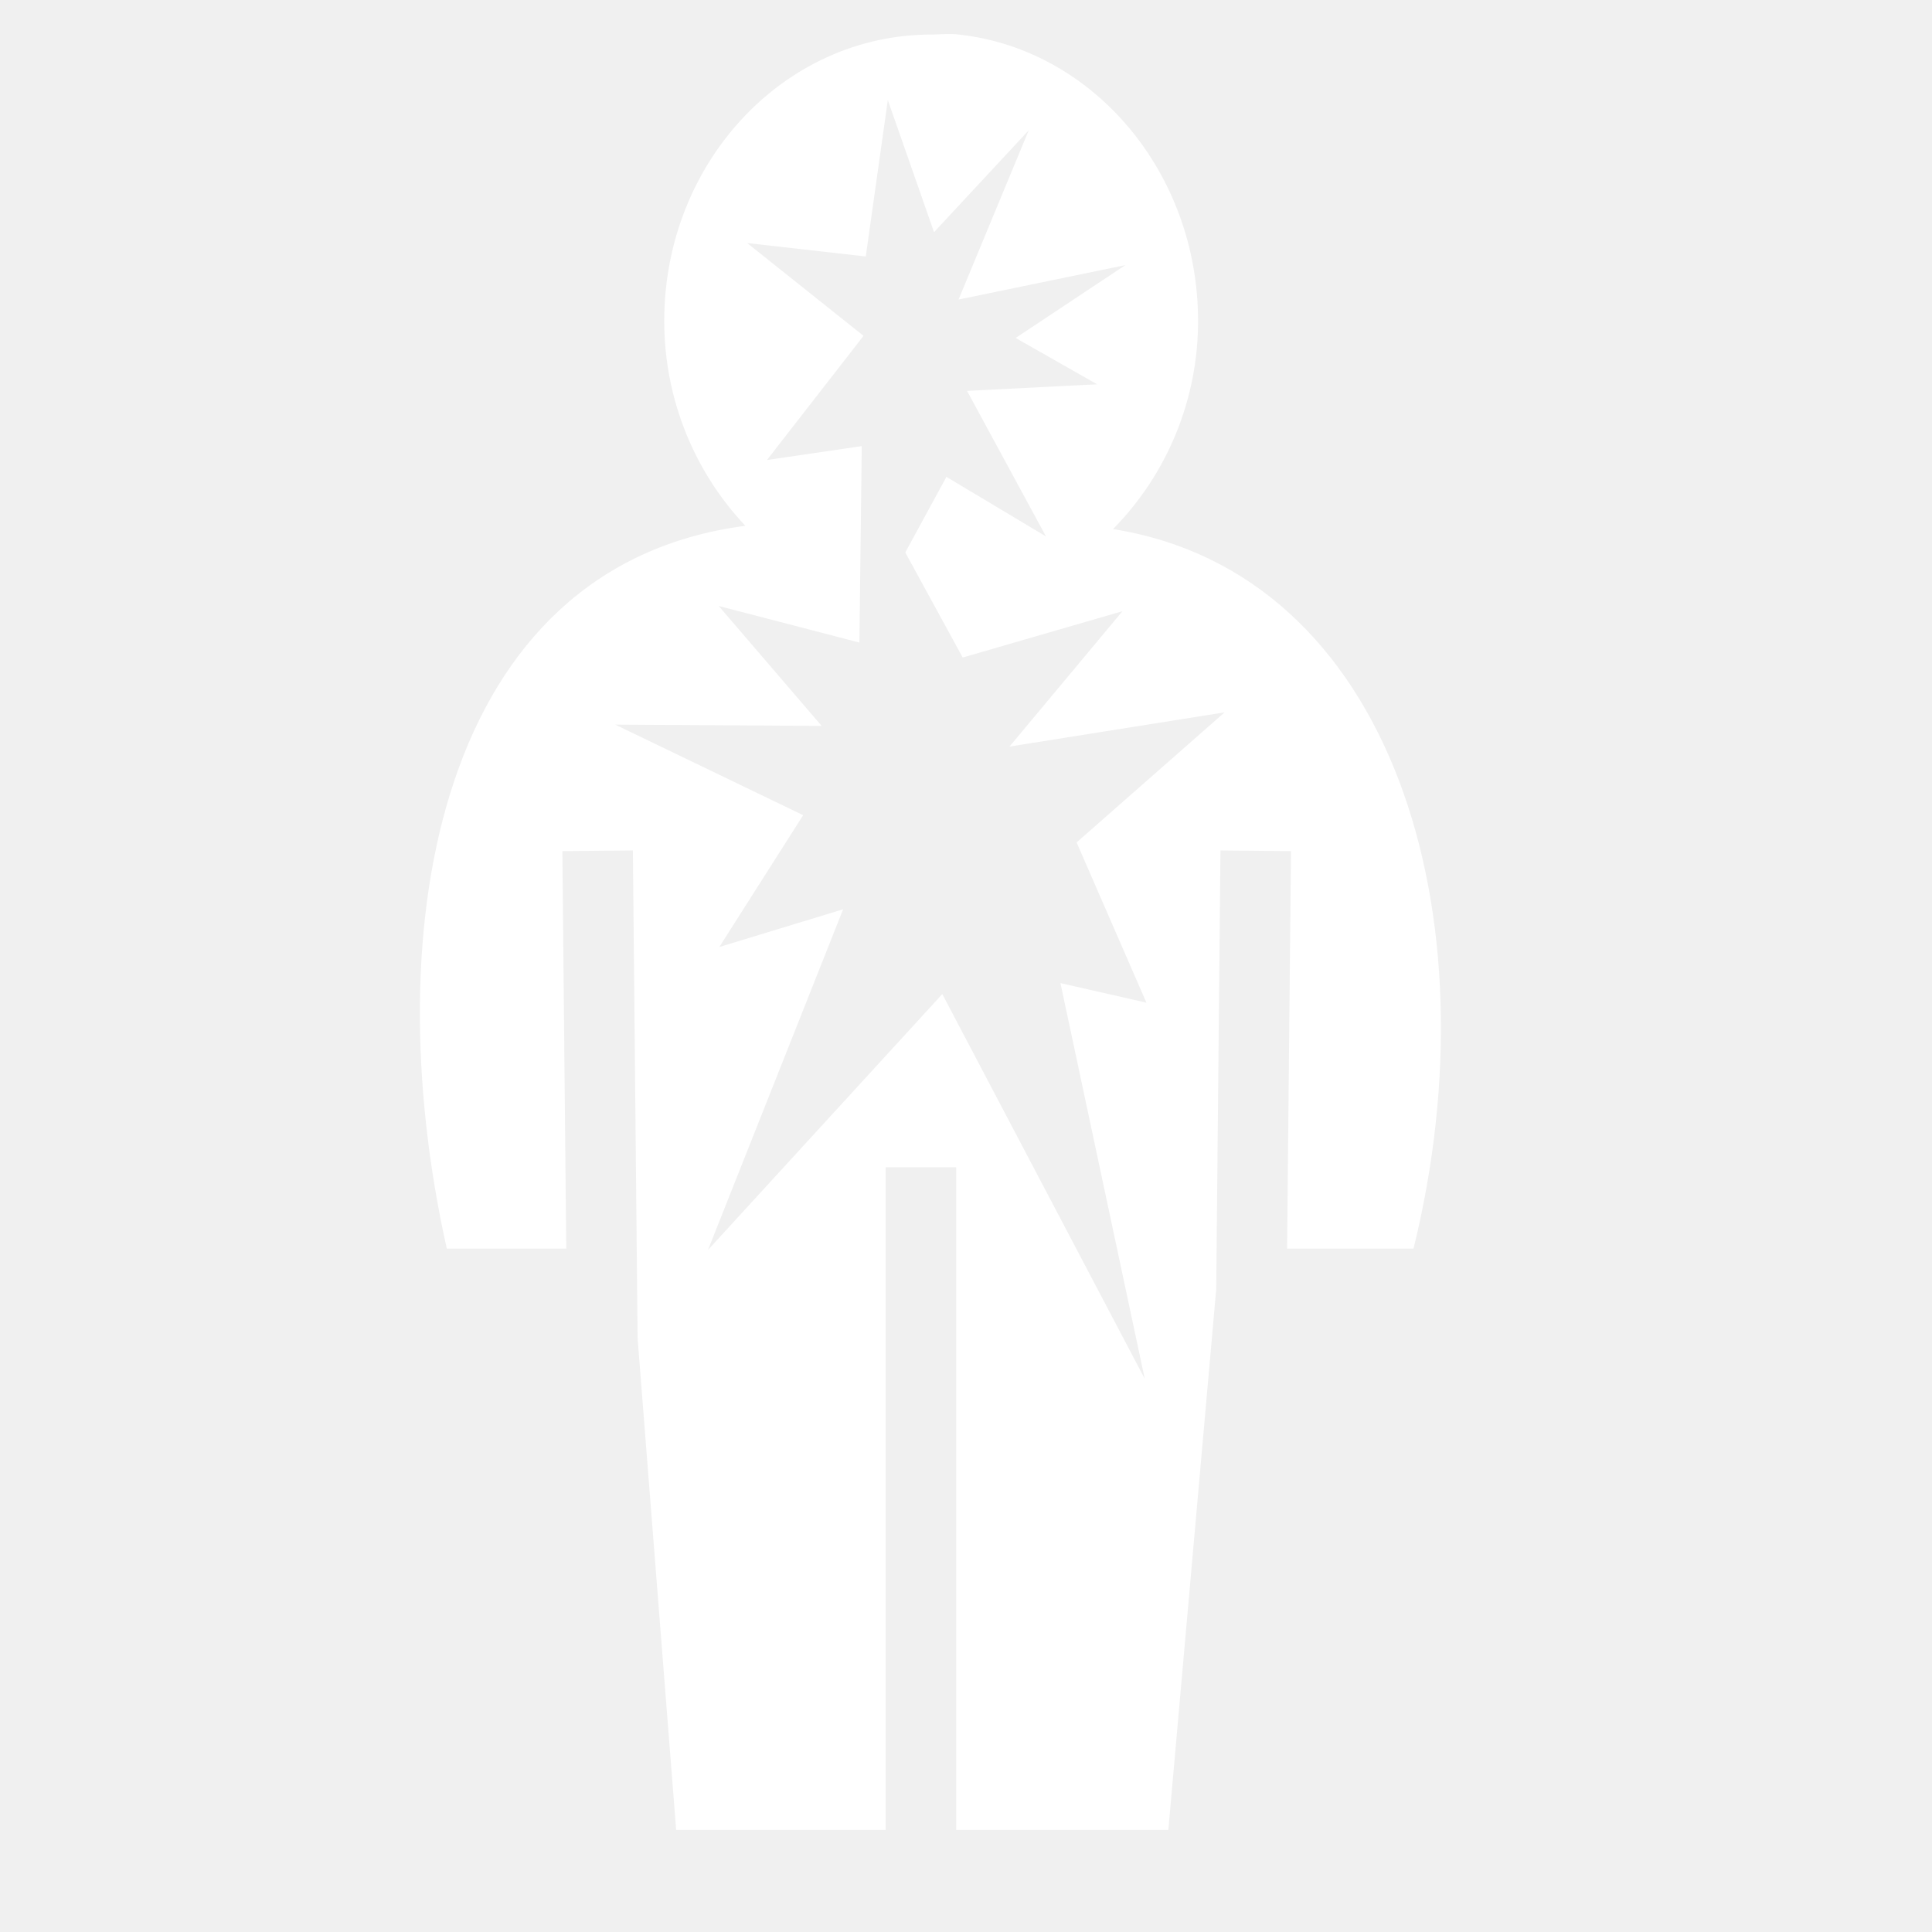
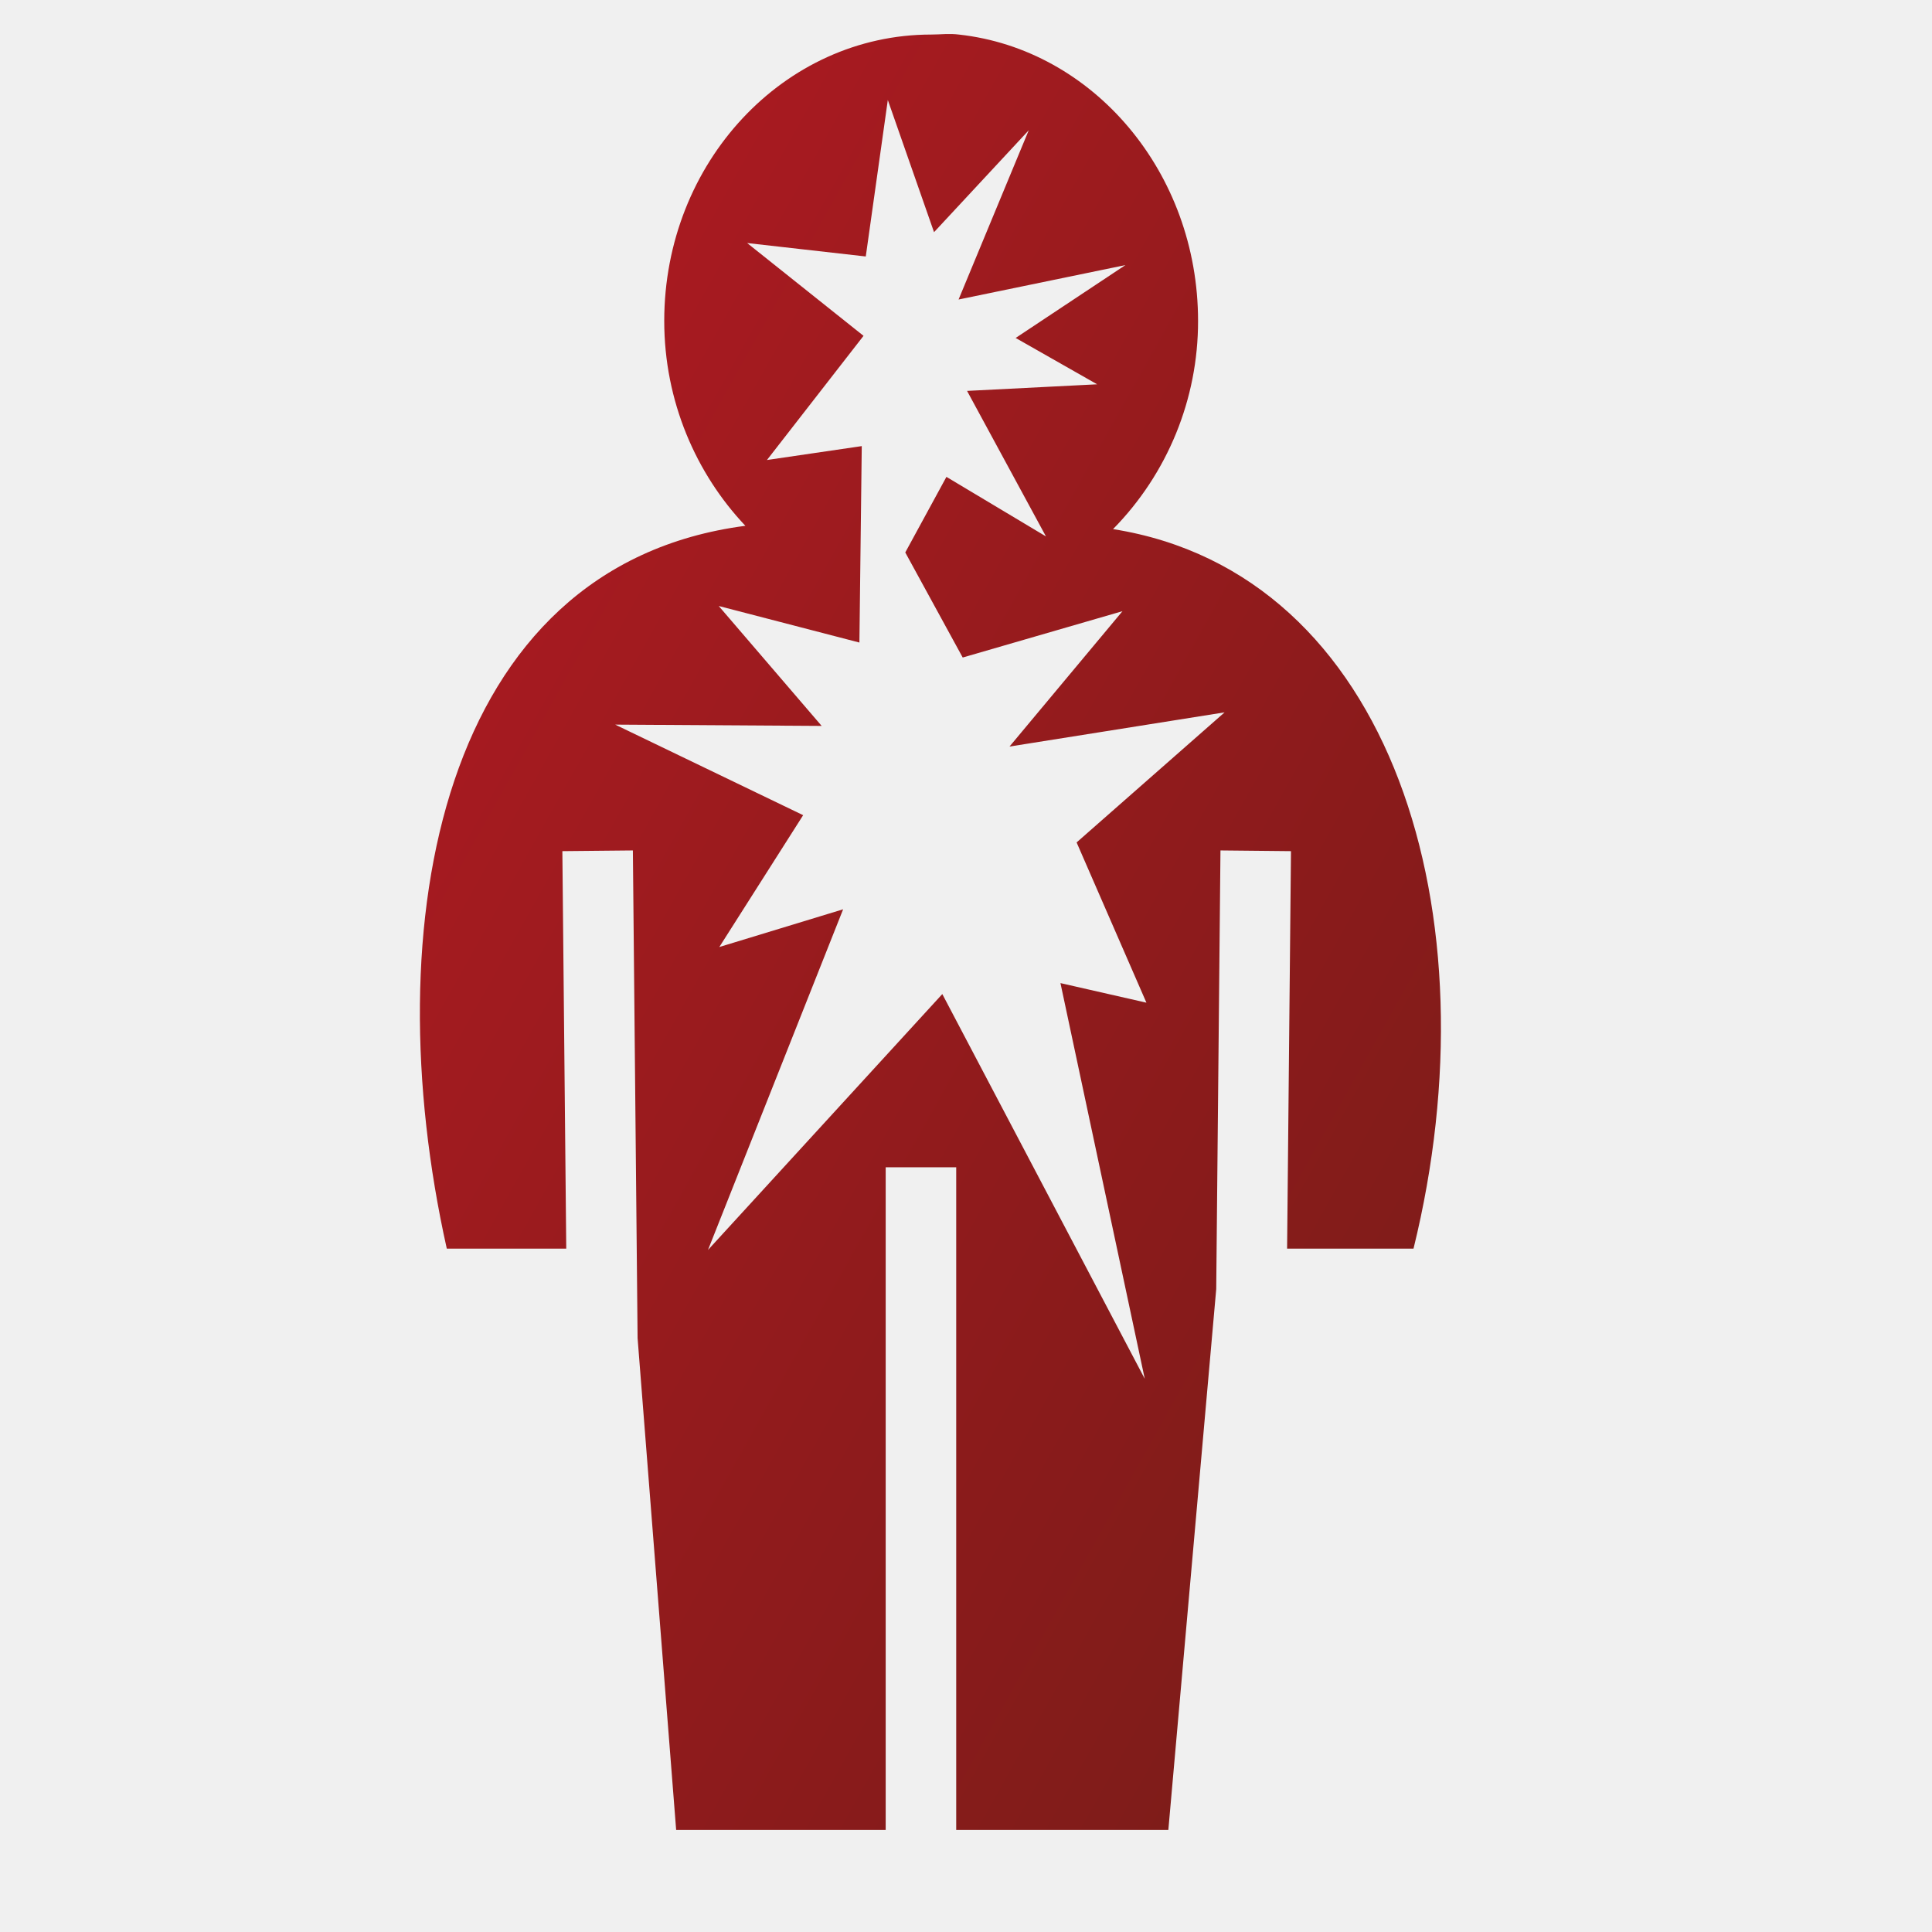
<svg xmlns="http://www.w3.org/2000/svg" viewBox="0 0 512 512" style="height: 512px; width: 512px;">
  <defs>
+     <linearGradient x1="0" x2="1" y1="0" y2="1" id="lorc-internal-injury-gradient-1">
+       <stop offset="0%" stop-color="#b21a22" stop-opacity="1" />
+       <stop offset="100%" stop-color="#771c18" stop-opacity="1" />
+     </linearGradient>
    <linearGradient x1="0" x2="1" y1="0" y2="1" id="lorc-internal-injury-gradient-2">
      <stop offset="0%" stop-color="#a3bbd8" stop-opacity="1" />
      <stop offset="100%" stop-color="#5e82af" stop-opacity="1" />
    </linearGradient>
    <linearGradient x1="0" x2="1" y1="0" y2="1" id="lorc-internal-injury-gradient-4">
      <stop offset="0%" stop-color="#a3bbd8" stop-opacity="0.06" />
      <stop offset="100%" stop-color="#3d4044" stop-opacity="0" />
    </linearGradient>
    <linearGradient x1="0" x2="1" y1="0" y2="1" id="lorc-internal-injury-gradient-5">
      <stop offset="0%" stop-color="#a3bbd8" stop-opacity="0.01" />
      <stop offset="100%" stop-color="#5e82af" stop-opacity="0" />
    </linearGradient>
    <linearGradient x1="0" x2="1" y1="0" y2="1" id="lorc-internal-injury-gradient-6">
      <stop offset="0%" stop-color="#a3bbd8" stop-opacity="0" />
      <stop offset="100%" stop-color="#5e82af" stop-opacity="0" />
    </linearGradient>
  </defs>
  <g class="" transform="translate(-13,-10)" style="">
-     <path d="M263.47 19.03c-1.234.04-2.47.126-3.69.126-38.983 0-70.75 33.895-70.75 75.906 0 21.274 8.43 40.465 21.5 54.282-80.868 10.566-98.35 105.42-79.124 191.562h31.656l-1.03-105.344 18.687-.187 1.25 129.25 10.218 130.313h55.53V319.344h18.688v175.594h56.22l12.687-143.313 1.125-116.25 18.687.188-1.03 105.343h33.5c21.795-88.46-5.595-178.95-79.626-190.687a78.525 78.525 0 0 0 22.53-55.157c0-39.39-27.808-72.008-63.406-75.907-1.187-.15-2.393-.162-3.625-.125zM248.28 36.5l12.25 35.03 25.095-27-18.594 44.845 44.22-9.125-29.094 19.313 21.594 12.28-34.47 1.75 20.908 38.563-26.375-15.78-10.907 20.03 15.22 27.844 42.343-12.28-29.94 35.874 57-9.063-39.217 34.47 18.5 42.47-22.782-5.19 22.345 104.876-53.656-101.97-62.095 67.814 35.813-90.28-32.813 10 22.22-34.94-49.814-24 54.72.345-27.28-31.78 37.28 9.686.625-52.06-25.125 3.686L241.844 99 211 74.406l31.438 3.563 5.843-41.47z" fill="#ffffff" fill-opacity="1" />
+     <path d="M263.47 19.03c-1.234.04-2.47.126-3.69.126-38.983 0-70.75 33.895-70.75 75.906 0 21.274 8.43 40.465 21.5 54.282-80.868 10.566-98.35 105.42-79.124 191.562h31.656l-1.03-105.344 18.687-.187 1.25 129.25 10.218 130.313h55.53V319.344h18.688v175.594h56.22l12.687-143.313 1.125-116.25 18.687.188-1.03 105.343h33.5c21.795-88.46-5.595-178.95-79.626-190.687a78.525 78.525 0 0 0 22.53-55.157c0-39.39-27.808-72.008-63.406-75.907-1.187-.15-2.393-.162-3.625-.125zM248.28 36.5l12.25 35.03 25.095-27-18.594 44.845 44.22-9.125-29.094 19.313 21.594 12.28-34.47 1.75 20.908 38.563-26.375-15.78-10.907 20.03 15.22 27.844 42.343-12.28-29.94 35.874 57-9.063-39.217 34.47 18.5 42.47-22.782-5.19 22.345 104.876-53.656-101.97-62.095 67.814 35.813-90.28-32.813 10 22.22-34.94-49.814-24 54.72.345-27.28-31.78 37.28 9.686.625-52.06-25.125 3.686L241.844 99 211 74.406l31.438 3.563 5.843-41.47z" fill="url(#lorc-internal-injury-gradient-1)" />
  </g>
</svg>
